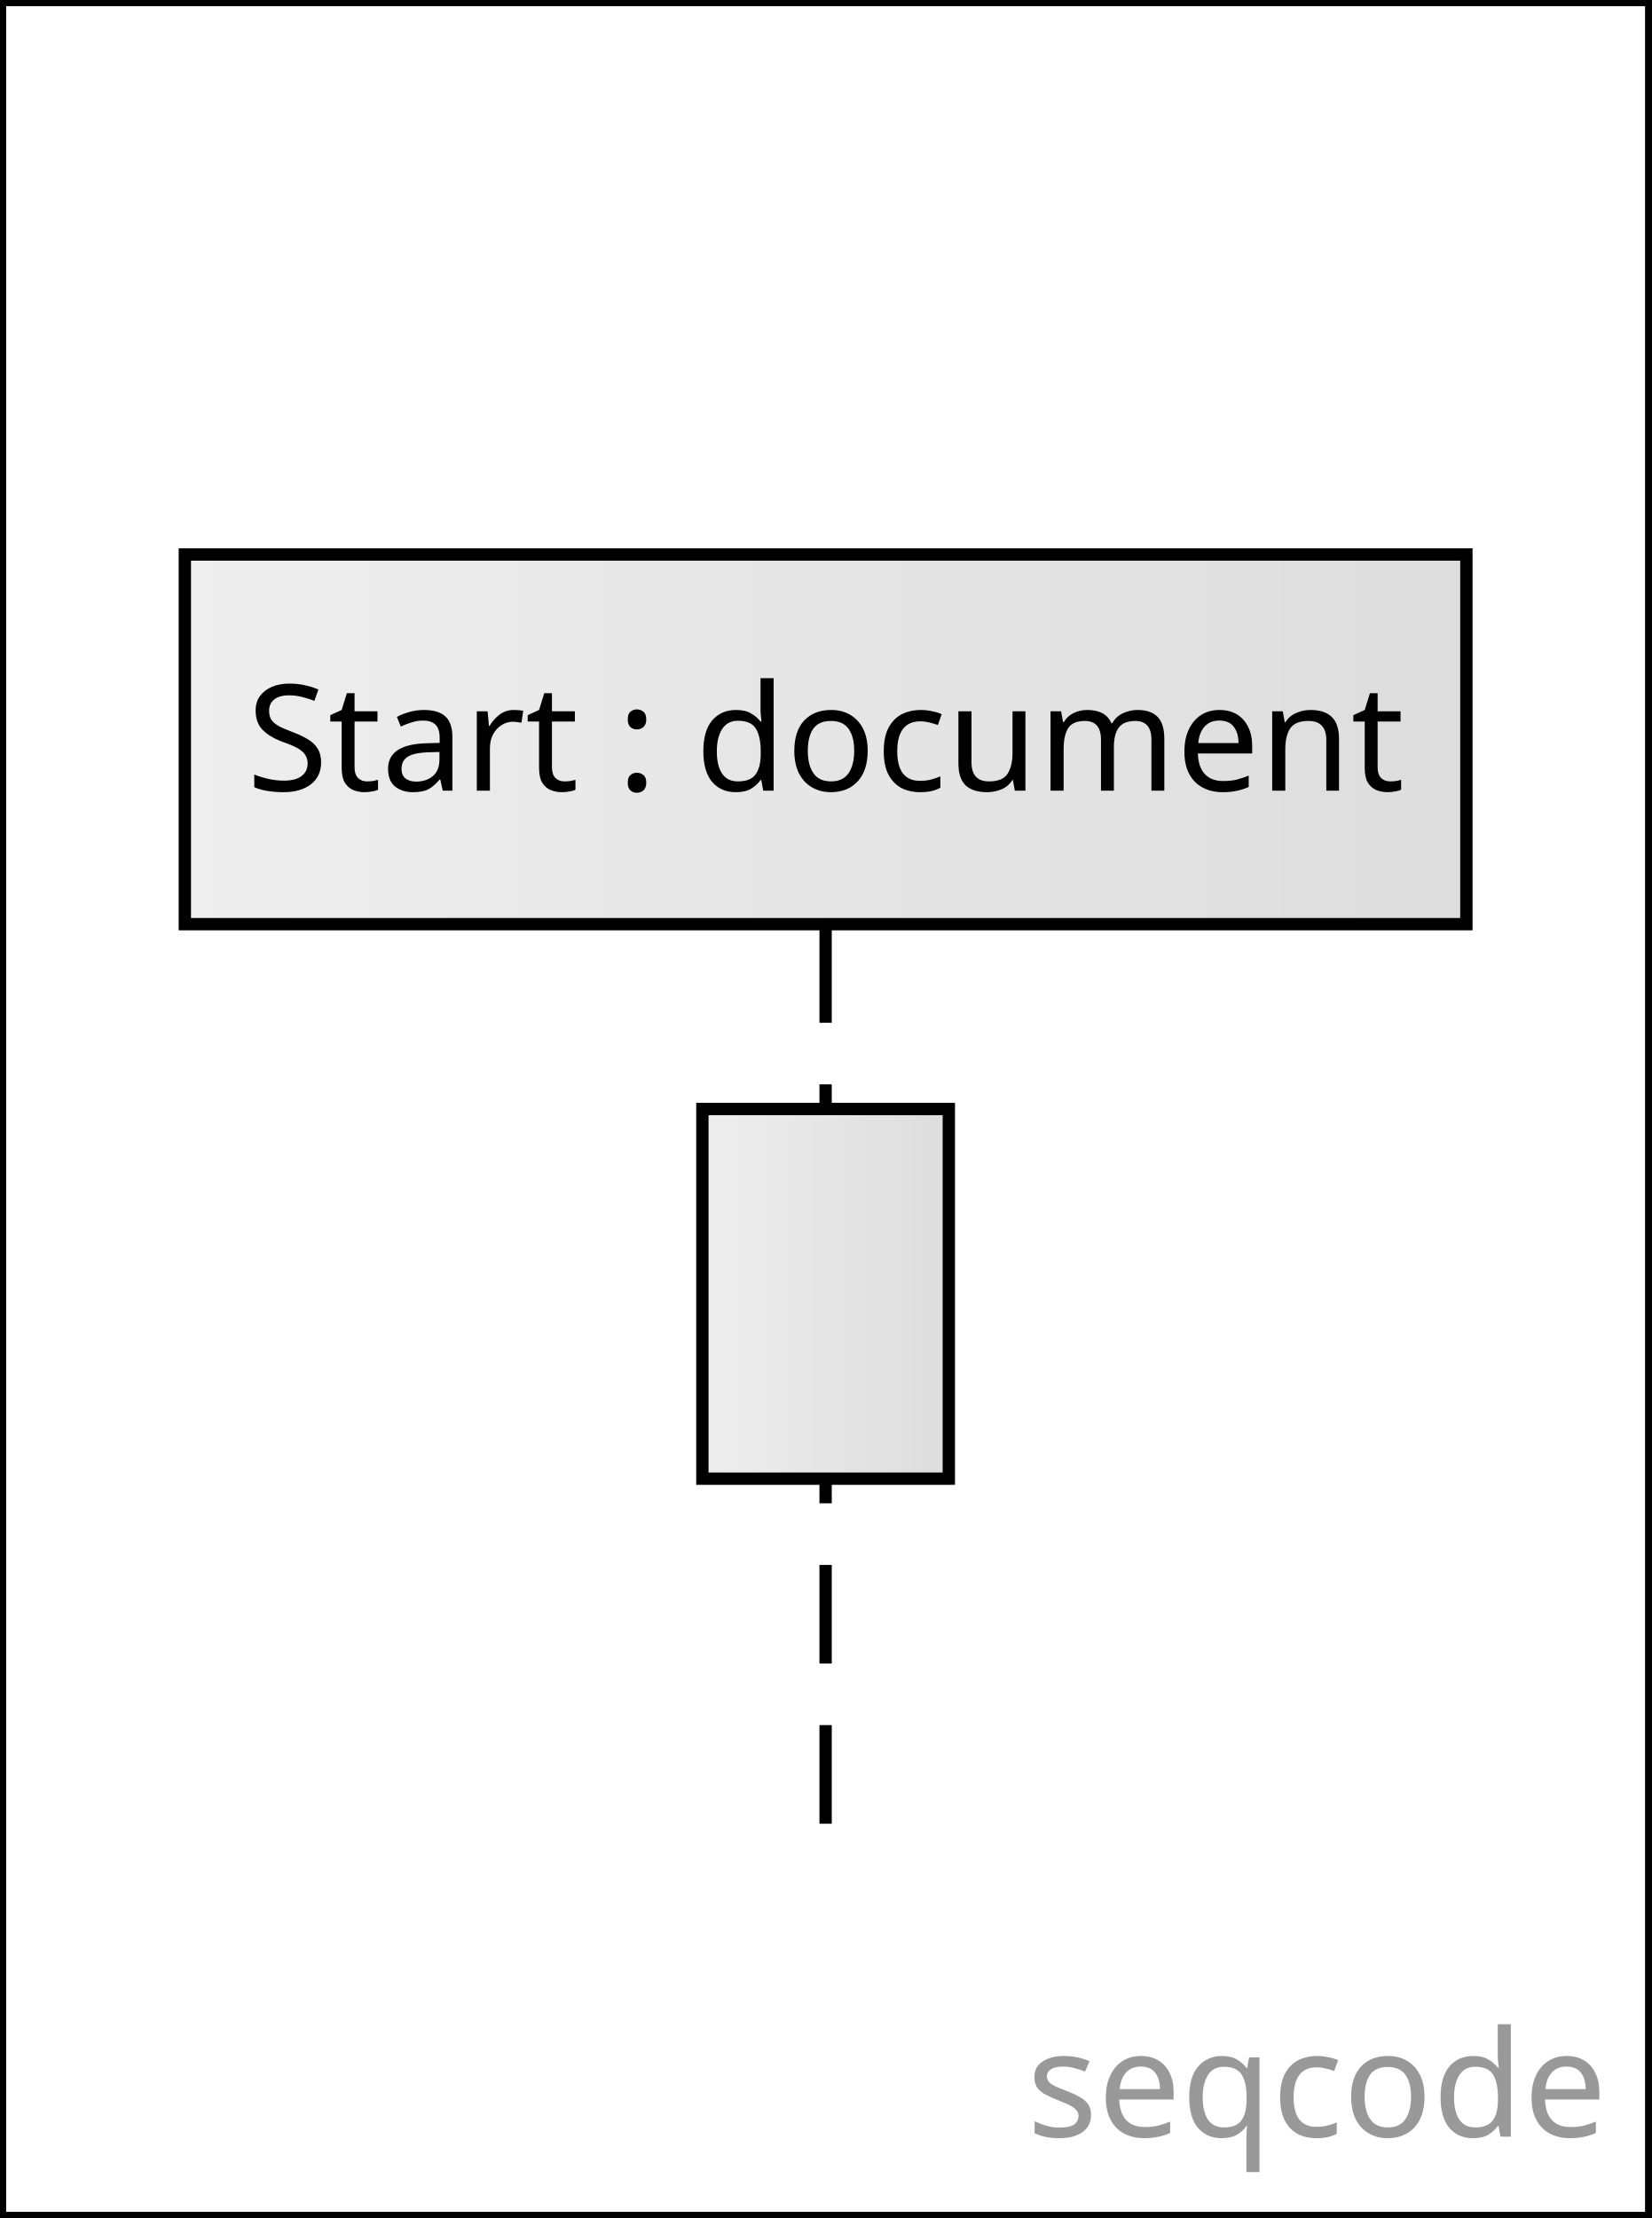
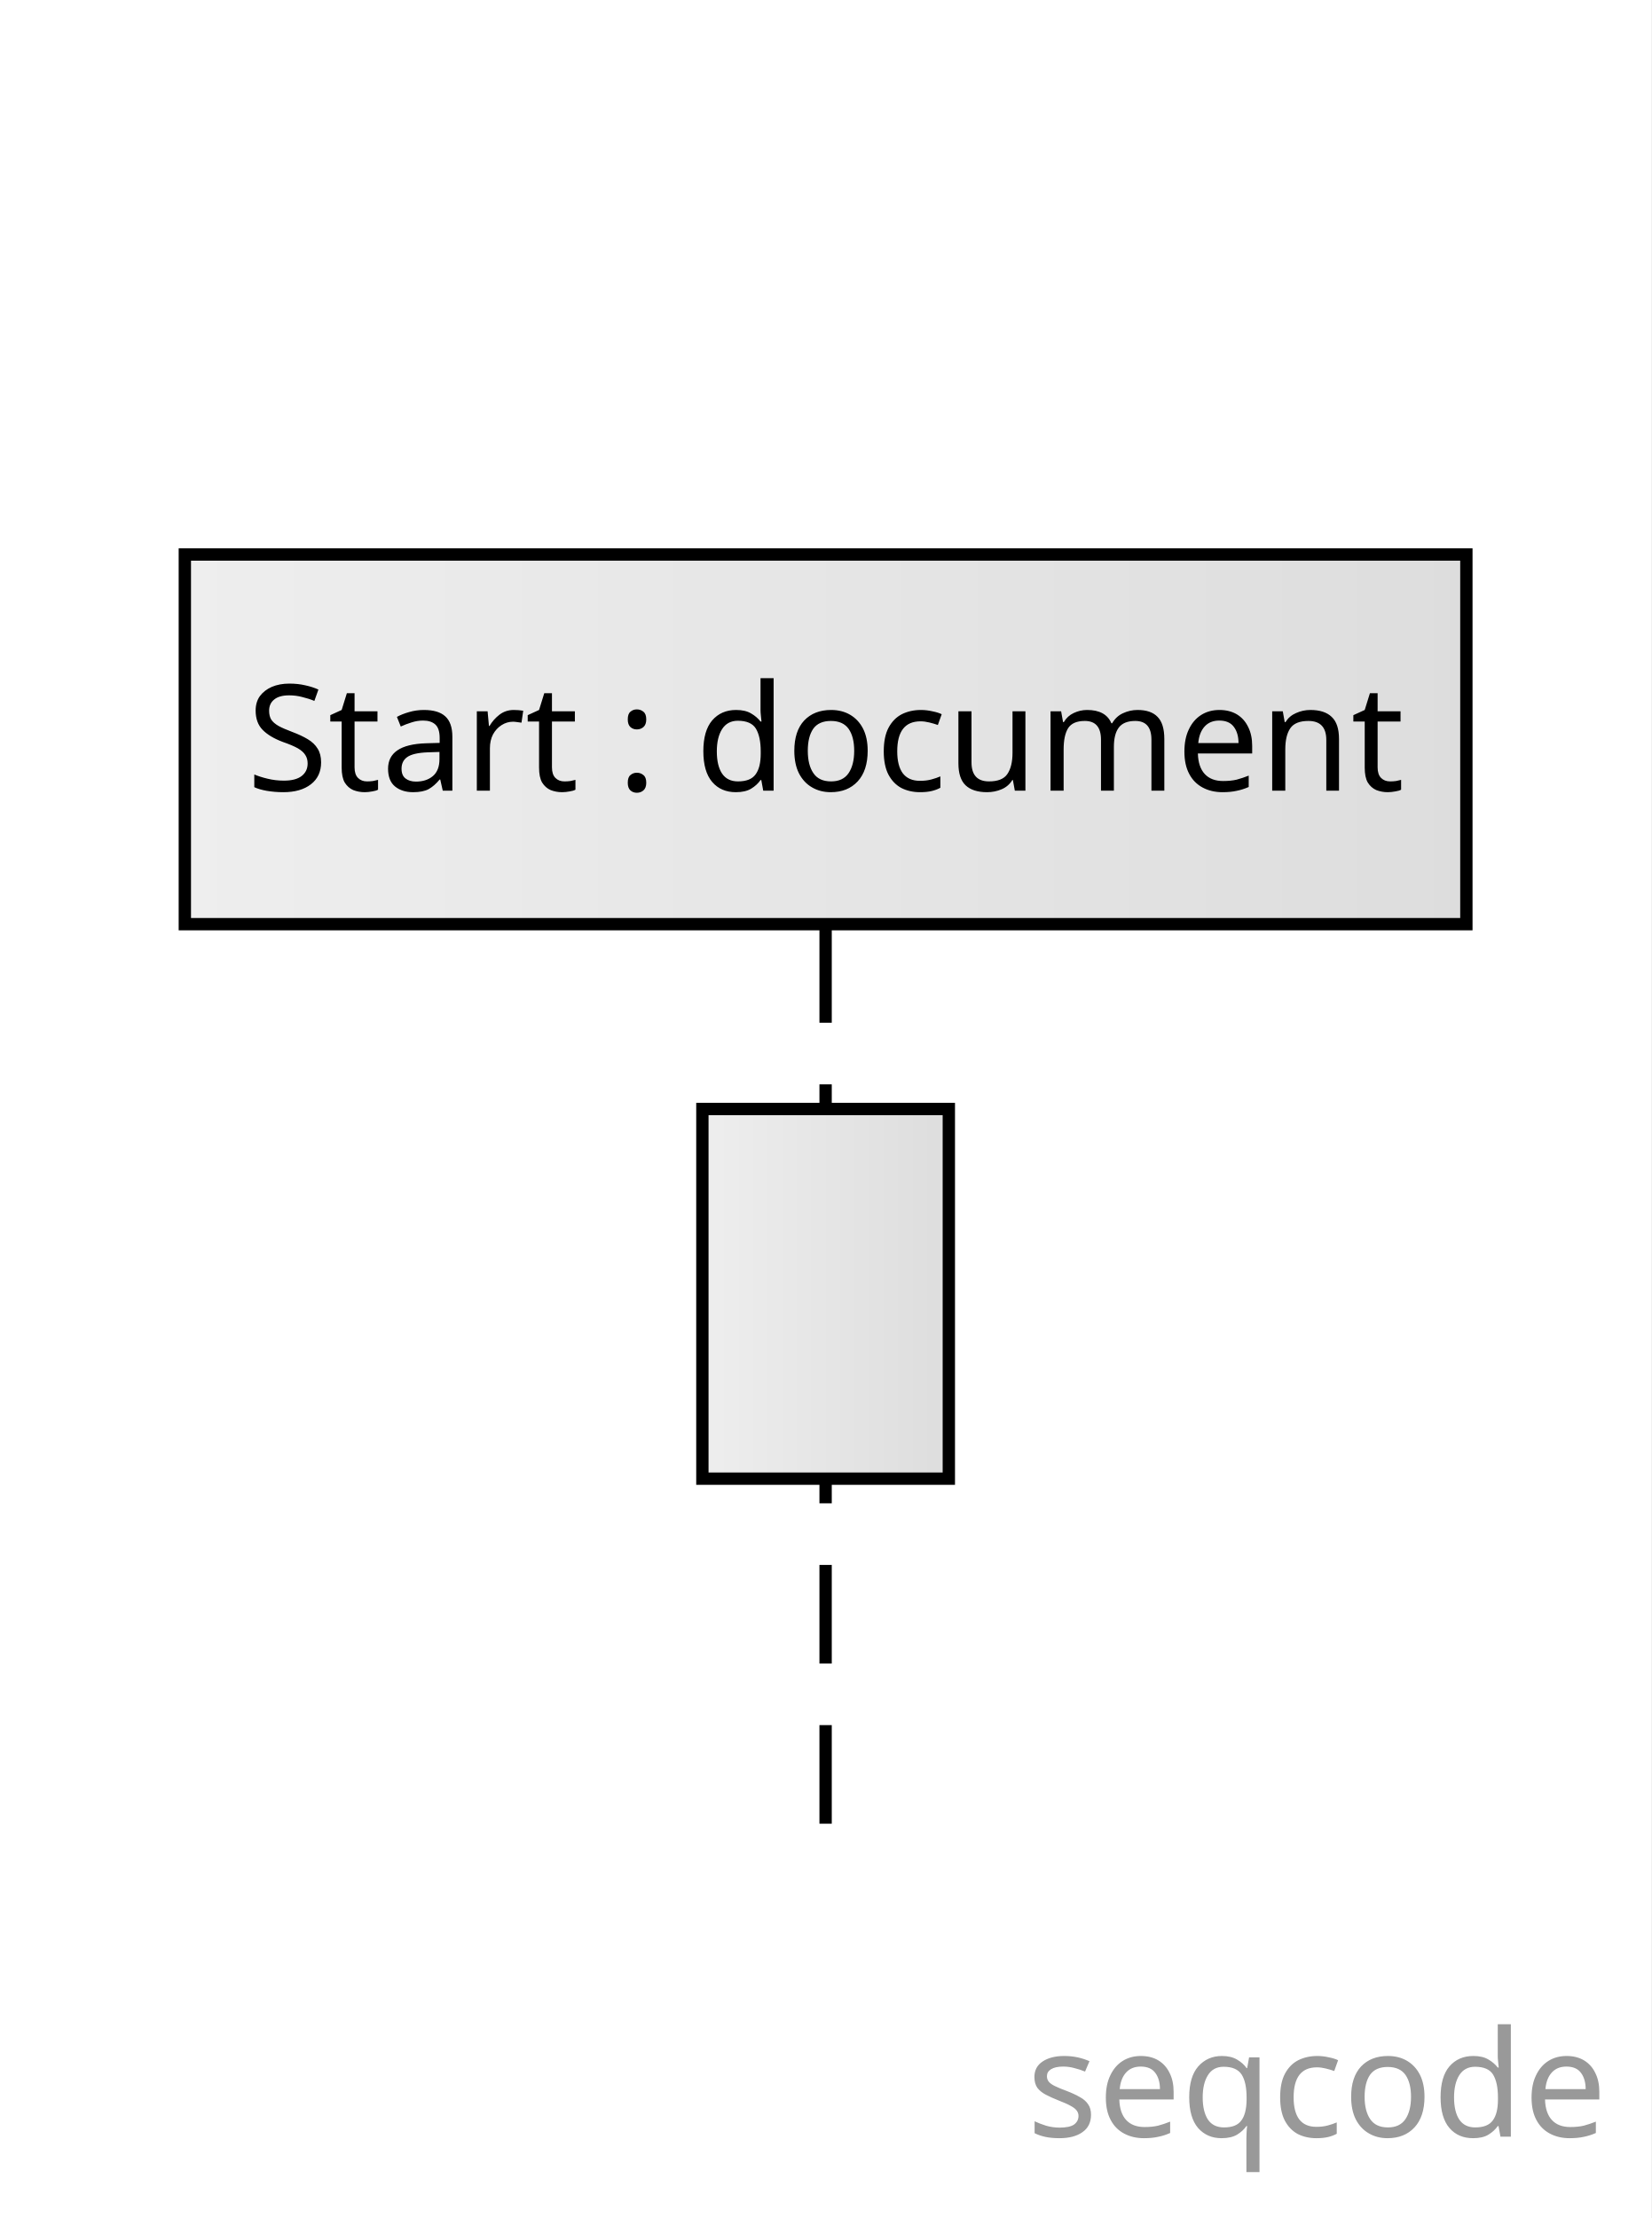
<svg xmlns="http://www.w3.org/2000/svg" version="1.1" width="134" height="180" viewBox="0 0 134 180">
  <defs>
    <linearGradient id="SvgjsLinearGradient1004">
      <stop stop-color="#eeeeee" offset="0" />
      <stop stop-color="#dddddd" offset="1" />
    </linearGradient>
    <linearGradient x1="0" y1="0" x2="1" y2="1">
      <stop stop-color="#fffda1" offset="0" />
      <stop stop-color="#ffeb5b" offset="1" />
    </linearGradient>
    <text id="seqcode">Start : document</text>
  </defs>
-   <rect width="134" height="180" fill="white" stroke-width="1" stroke="black" />
+   <rect width="134" height="180" fill="white" />
  <a href="https://seqcode.app" target="_blank">
    <text text-anchor="end" font-size="12" font-weight="100" font-family="sans-serif" fill="#999999" x="130.4" y="173.4">seqcode </text>
  </a>
  <line x1="67" y1="75" x2="67" y2="150" stroke-dasharray="8 5" stroke-width="1" stroke="black" />
  <g transform="matrix(1,0,0,1,0,0)">
    <rect width="20" height="30" x="57" y="90" fill="url(#SvgjsLinearGradient1004)" stroke-width="1" stroke="black" />
  </g>
  <g transform="matrix(1,0,0,1,0,0)">
    <rect width="104" height="30" x="15" y="45" fill="url(#SvgjsLinearGradient1004)" stroke-width="1" stroke="black" />
    <text x="67" y="60" dominant-baseline="middle" text-anchor="middle" font-size="12" font-weight="100" font-family="sans-serif" fill="black">Start : document</text>
  </g>
</svg>
